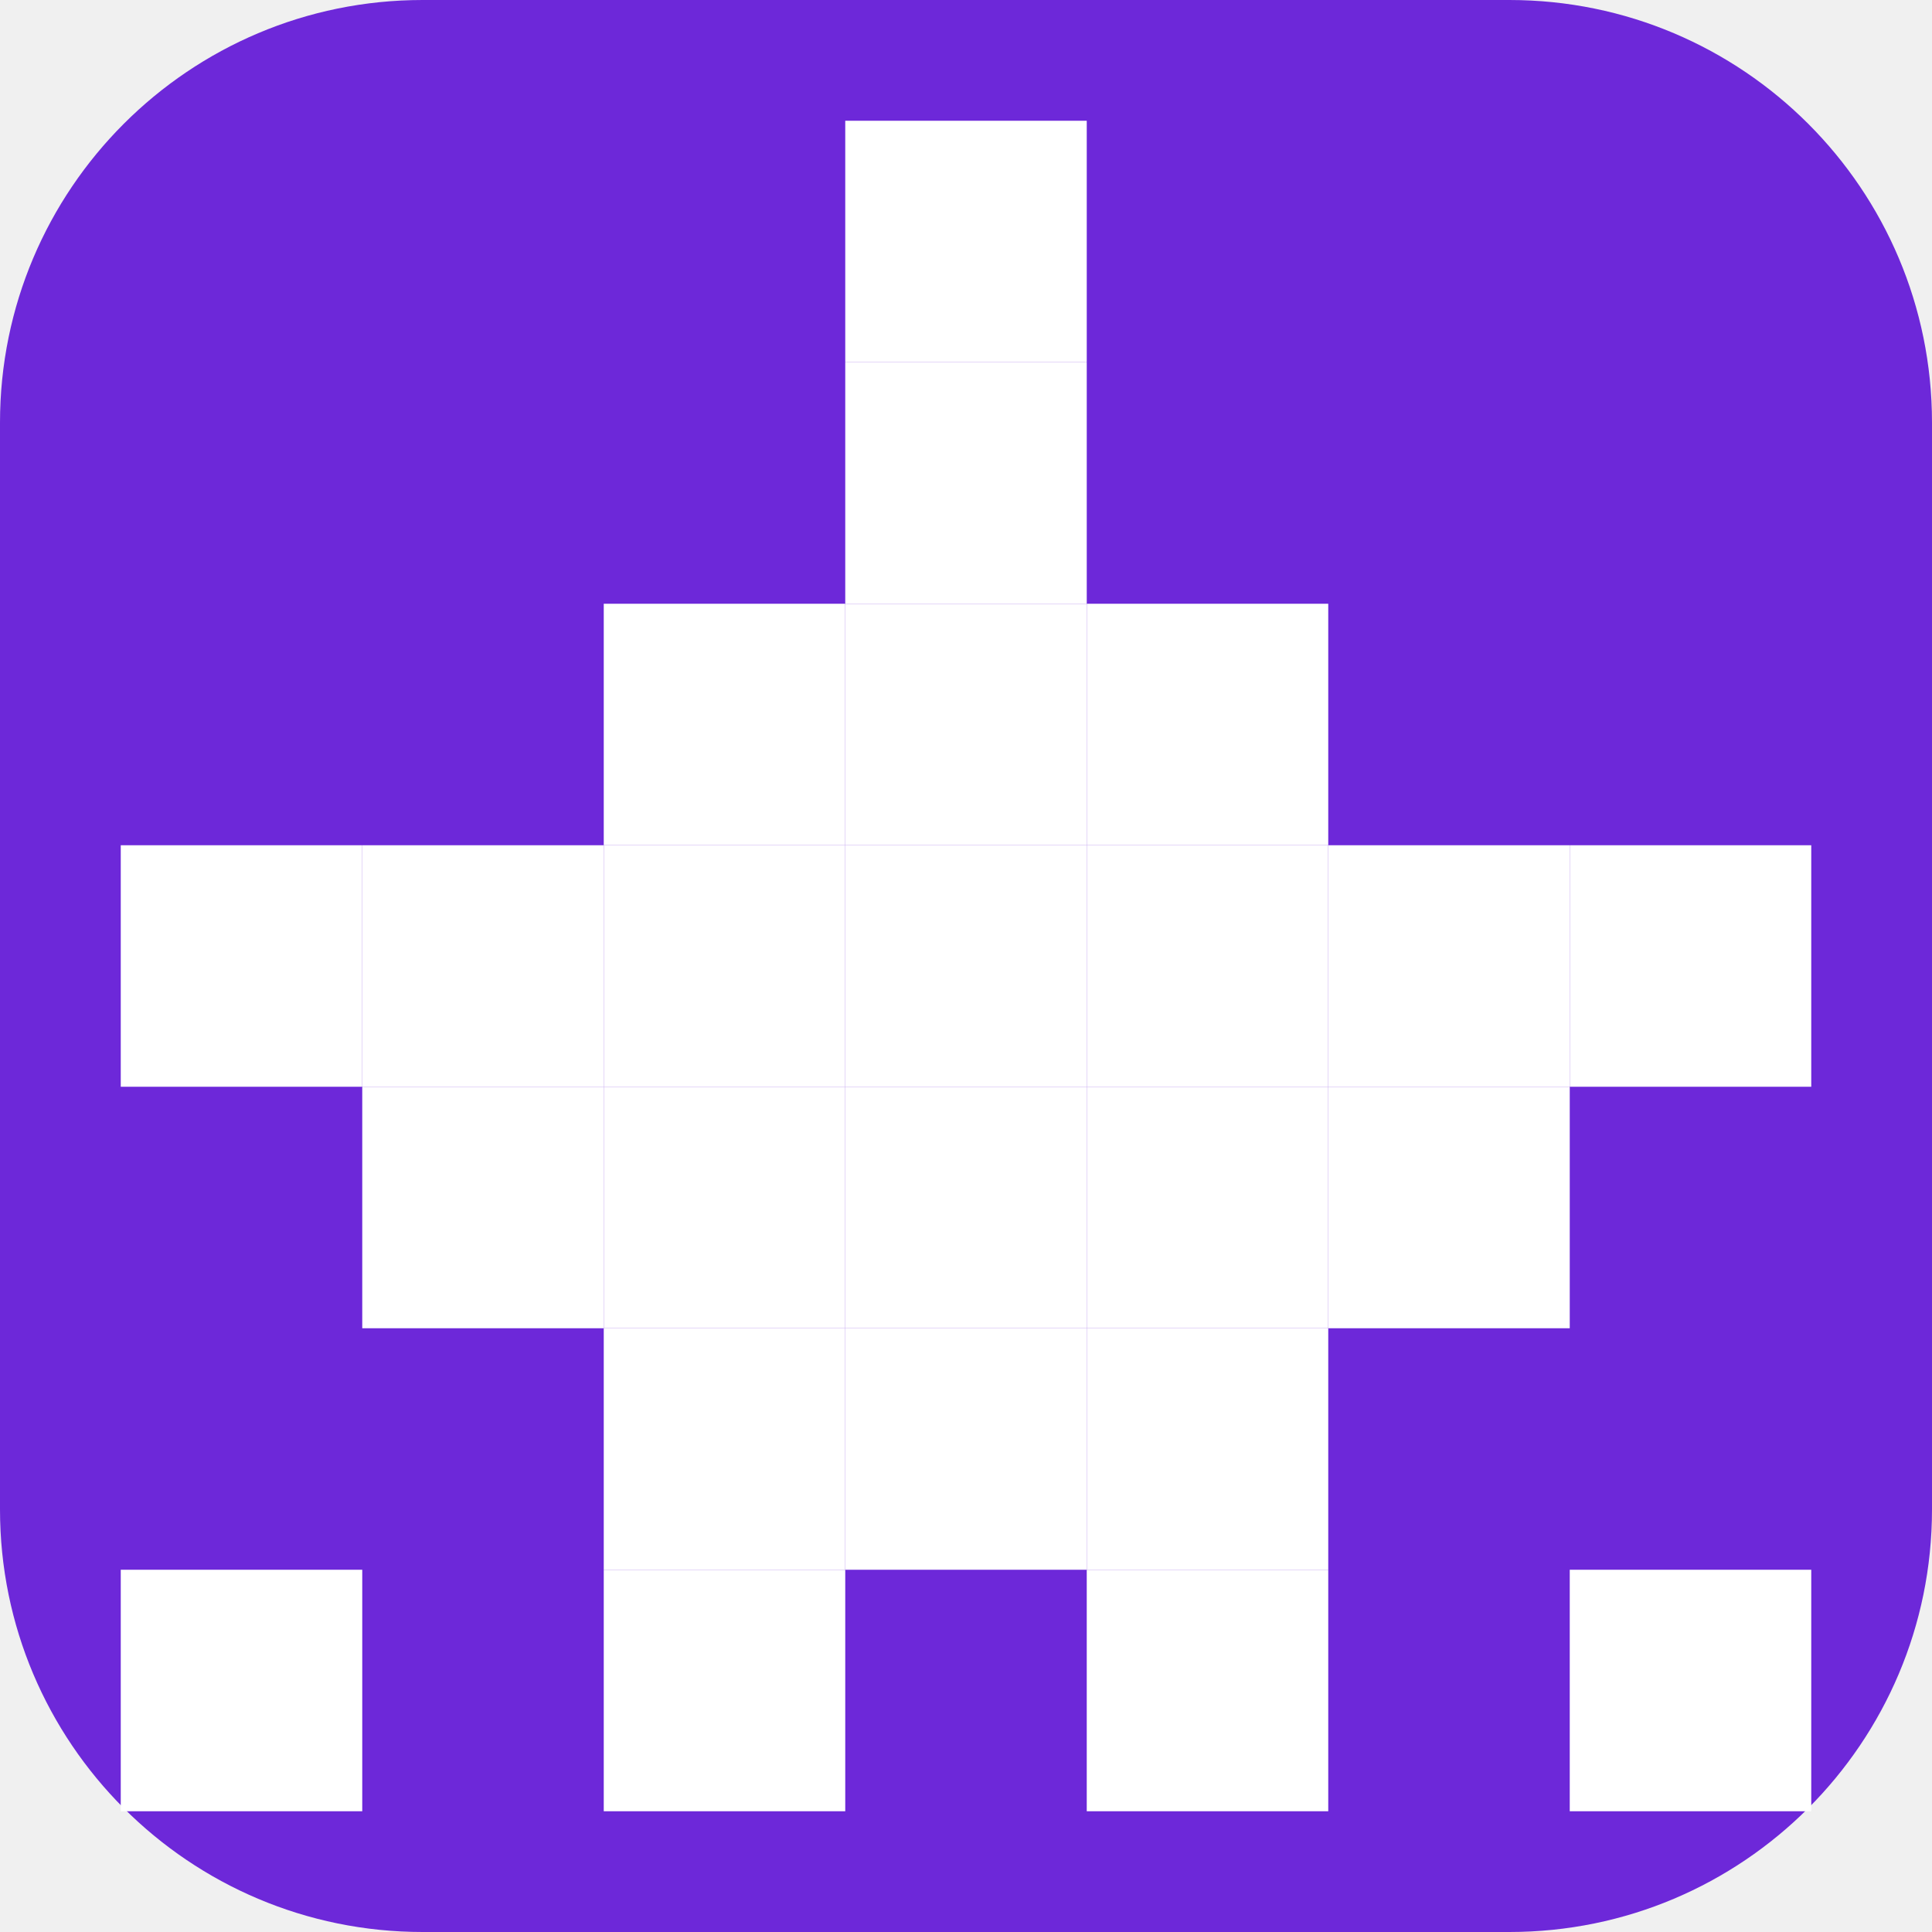
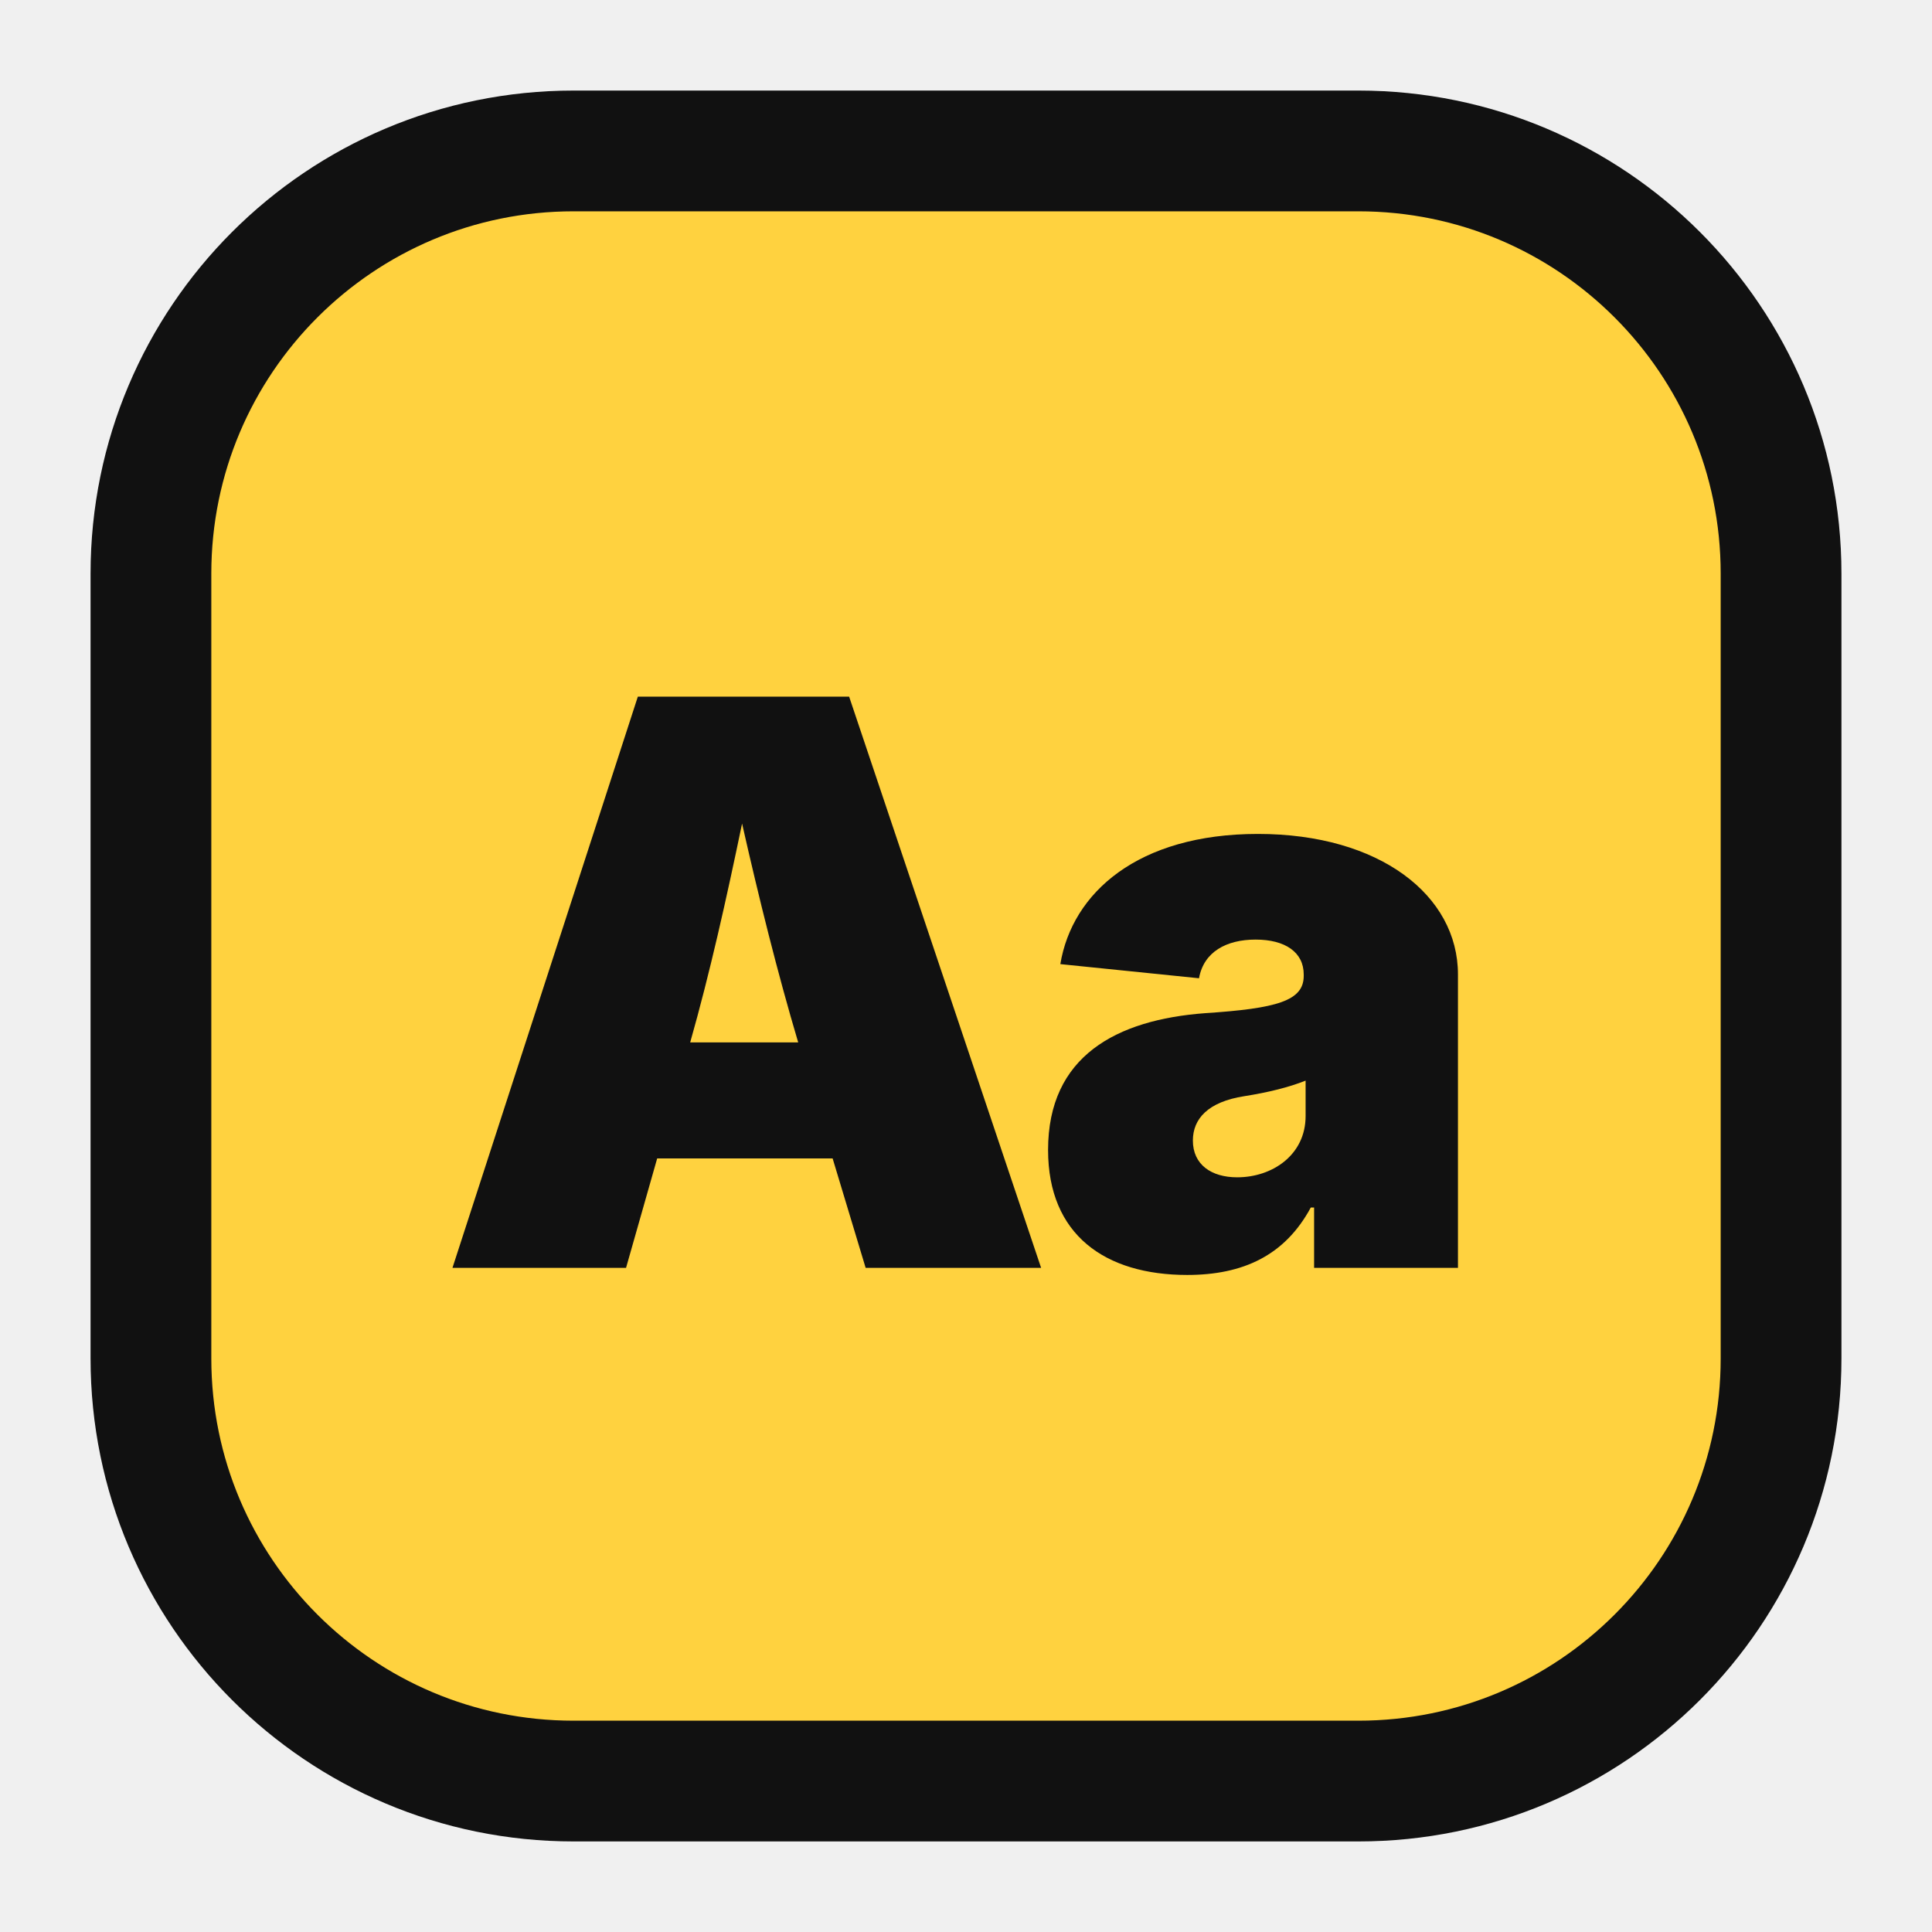
- <svg xmlns="http://www.w3.org/2000/svg" viewBox="0 0 32 32">
-   <rect width="32" height="32" rx="7" fill="#6D28D9" />
-   <g fill="#ffffff">
-     <rect x="14" y="2" width="4" height="4" />
-     <rect x="14" y="6" width="4" height="4" />
-     <rect x="10" y="10" width="4" height="4" />
-     <rect x="14" y="10" width="4" height="4" />
-     <rect x="18" y="10" width="4" height="4" />
-     <rect x="2" y="14" width="4" height="4" />
-     <rect x="6" y="14" width="4" height="4" />
-     <rect x="10" y="14" width="4" height="4" />
-     <rect x="14" y="14" width="4" height="4" />
-     <rect x="18" y="14" width="4" height="4" />
-     <rect x="22" y="14" width="4" height="4" />
-     <rect x="26" y="14" width="4" height="4" />
-     <rect x="6" y="18" width="4" height="4" />
-     <rect x="10" y="18" width="4" height="4" />
-     <rect x="14" y="18" width="4" height="4" />
-     <rect x="18" y="18" width="4" height="4" />
-     <rect x="22" y="18" width="4" height="4" />
-     <rect x="10" y="22" width="4" height="4" />
-     <rect x="14" y="22" width="4" height="4" />
-     <rect x="18" y="22" width="4" height="4" />
-     <rect x="2" y="26" width="4" height="4" />
-     <rect x="10" y="26" width="4" height="4" />
-     <rect x="18" y="26" width="4" height="4" />
-     <rect x="26" y="26" width="4" height="4" />
-   </g>
+ <svg xmlns="http://www.w3.org/2000/svg" viewBox="0 0 64 64">
+   <rect x="5" y="5" width="54" height="54" rx="14" fill="#ffd23f" stroke="#111111" stroke-width="4" />
+   <text x="32" y="42" font-family="system-ui,-apple-system,'Segoe UI',sans-serif" font-size="26" font-weight="900" letter-spacing="-1" fill="#111111" text-anchor="middle">Aa</text>
</svg>
